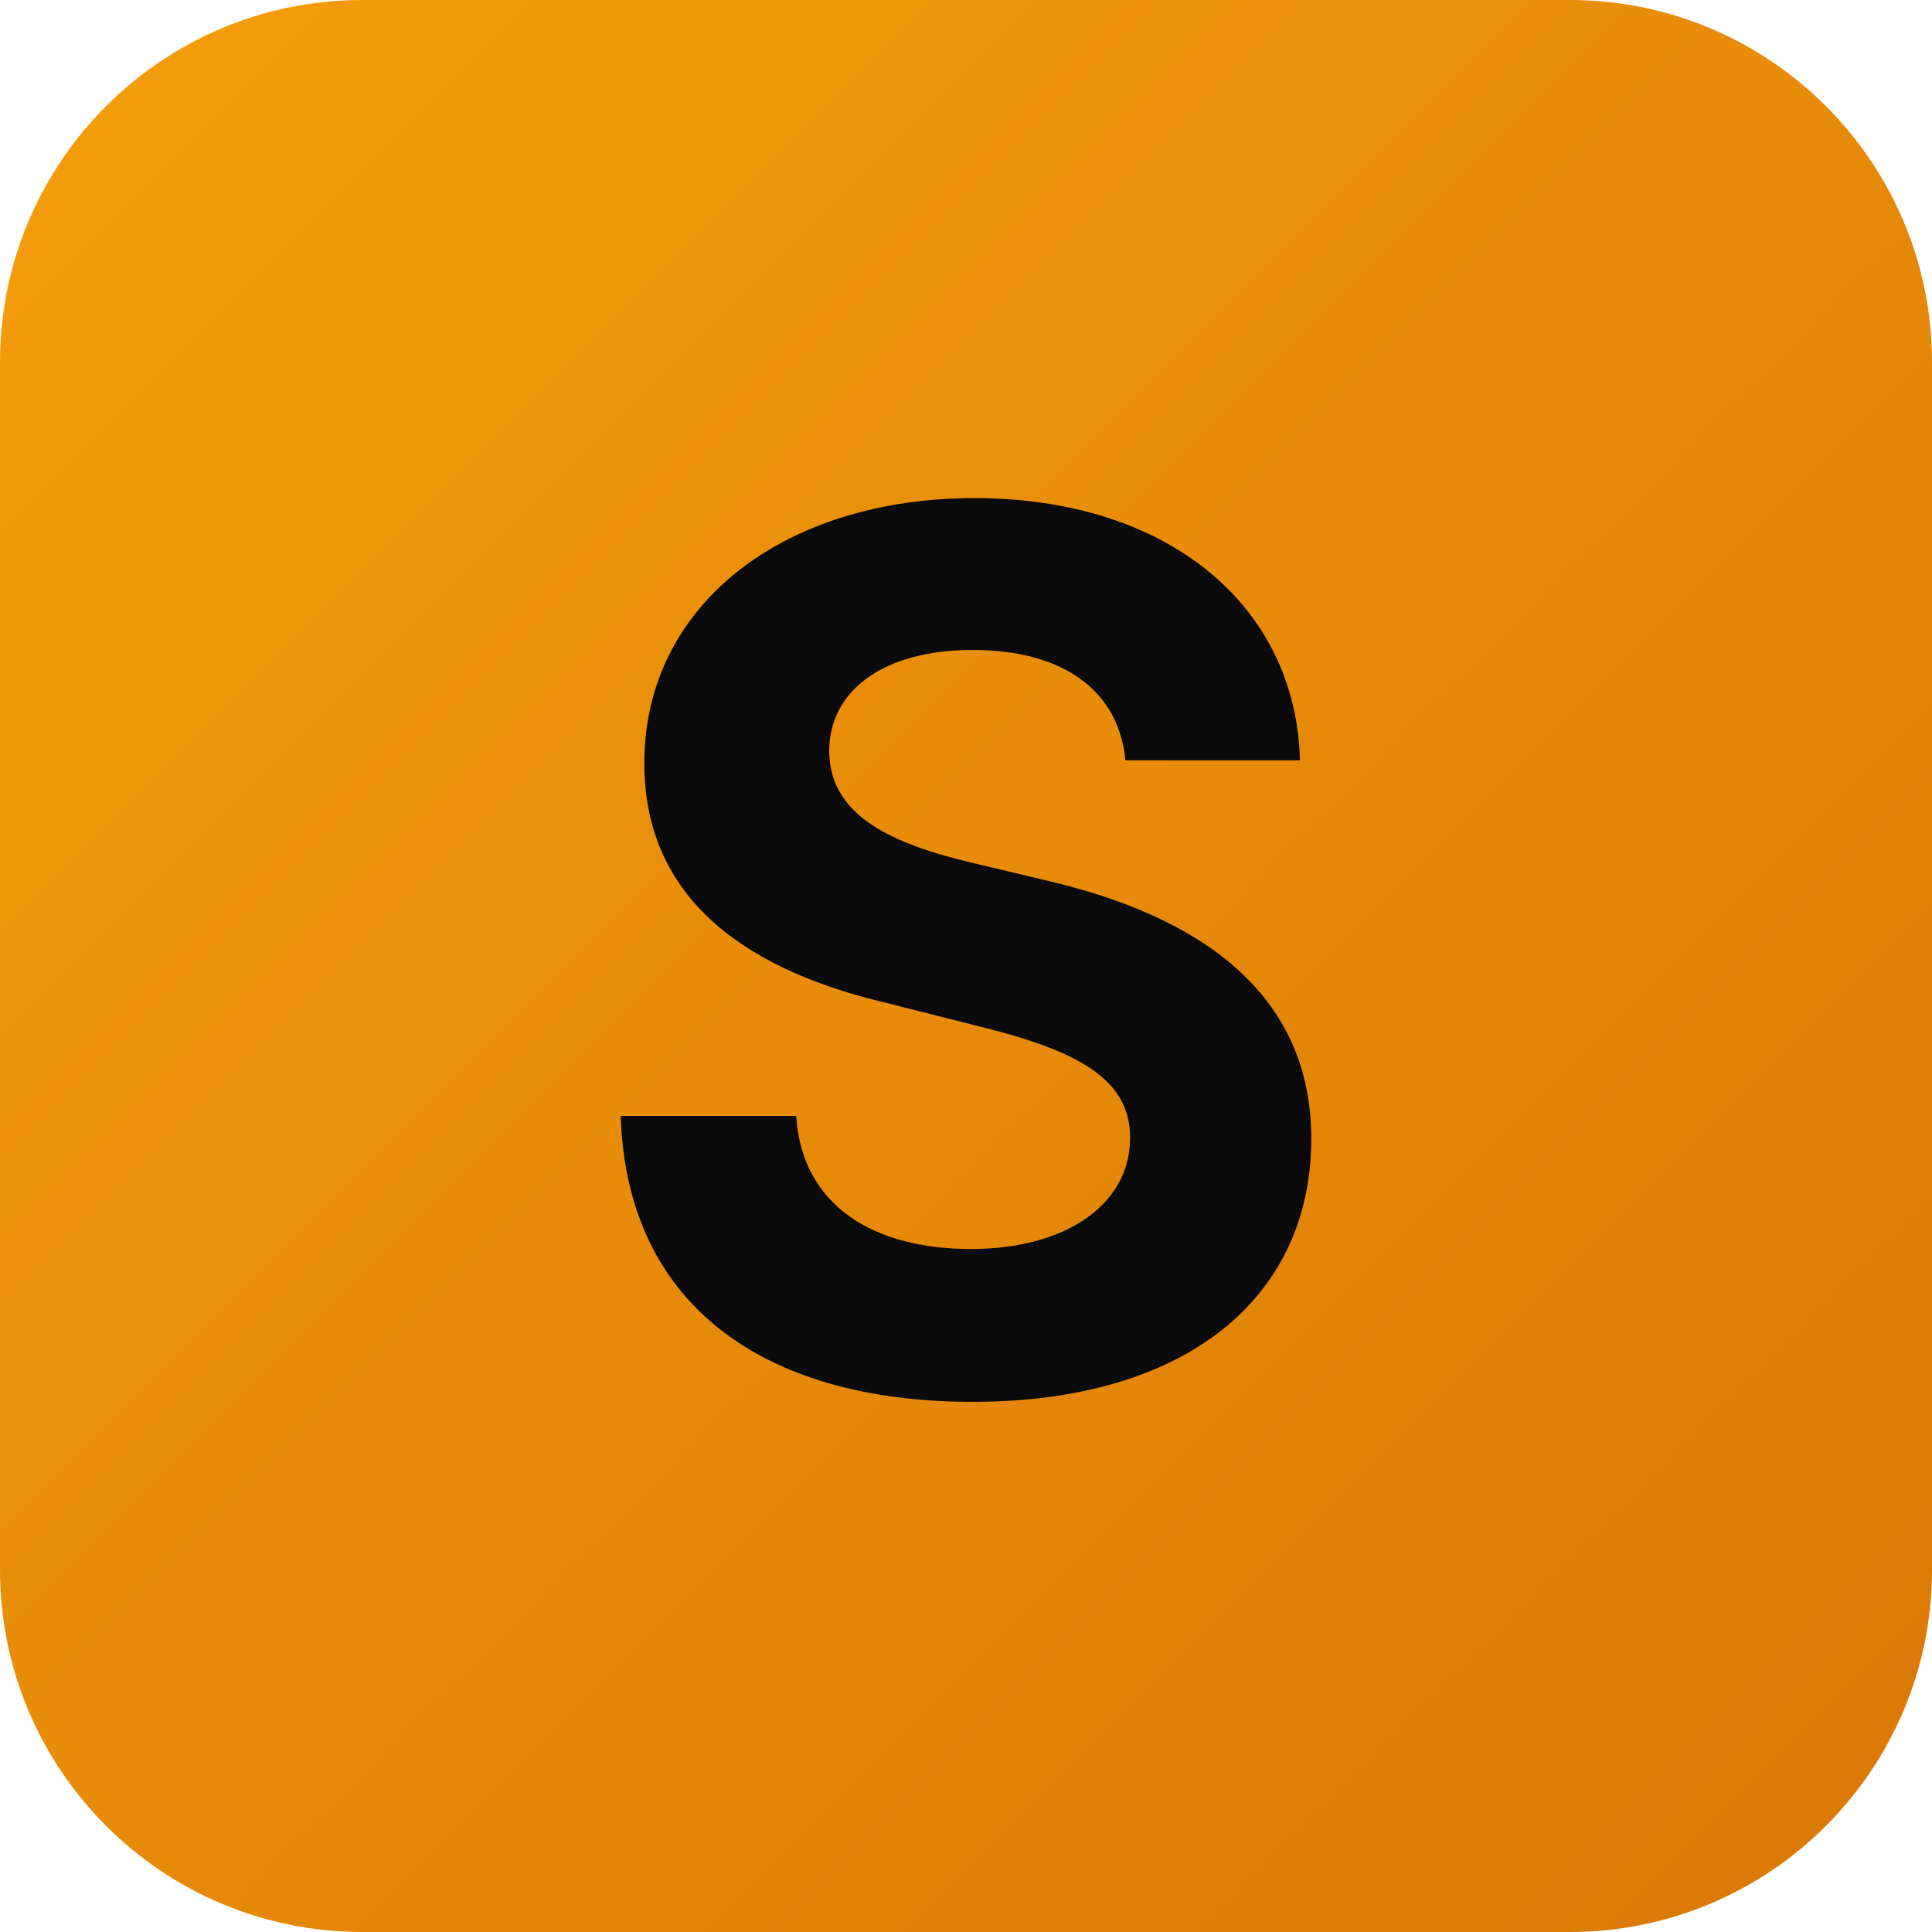
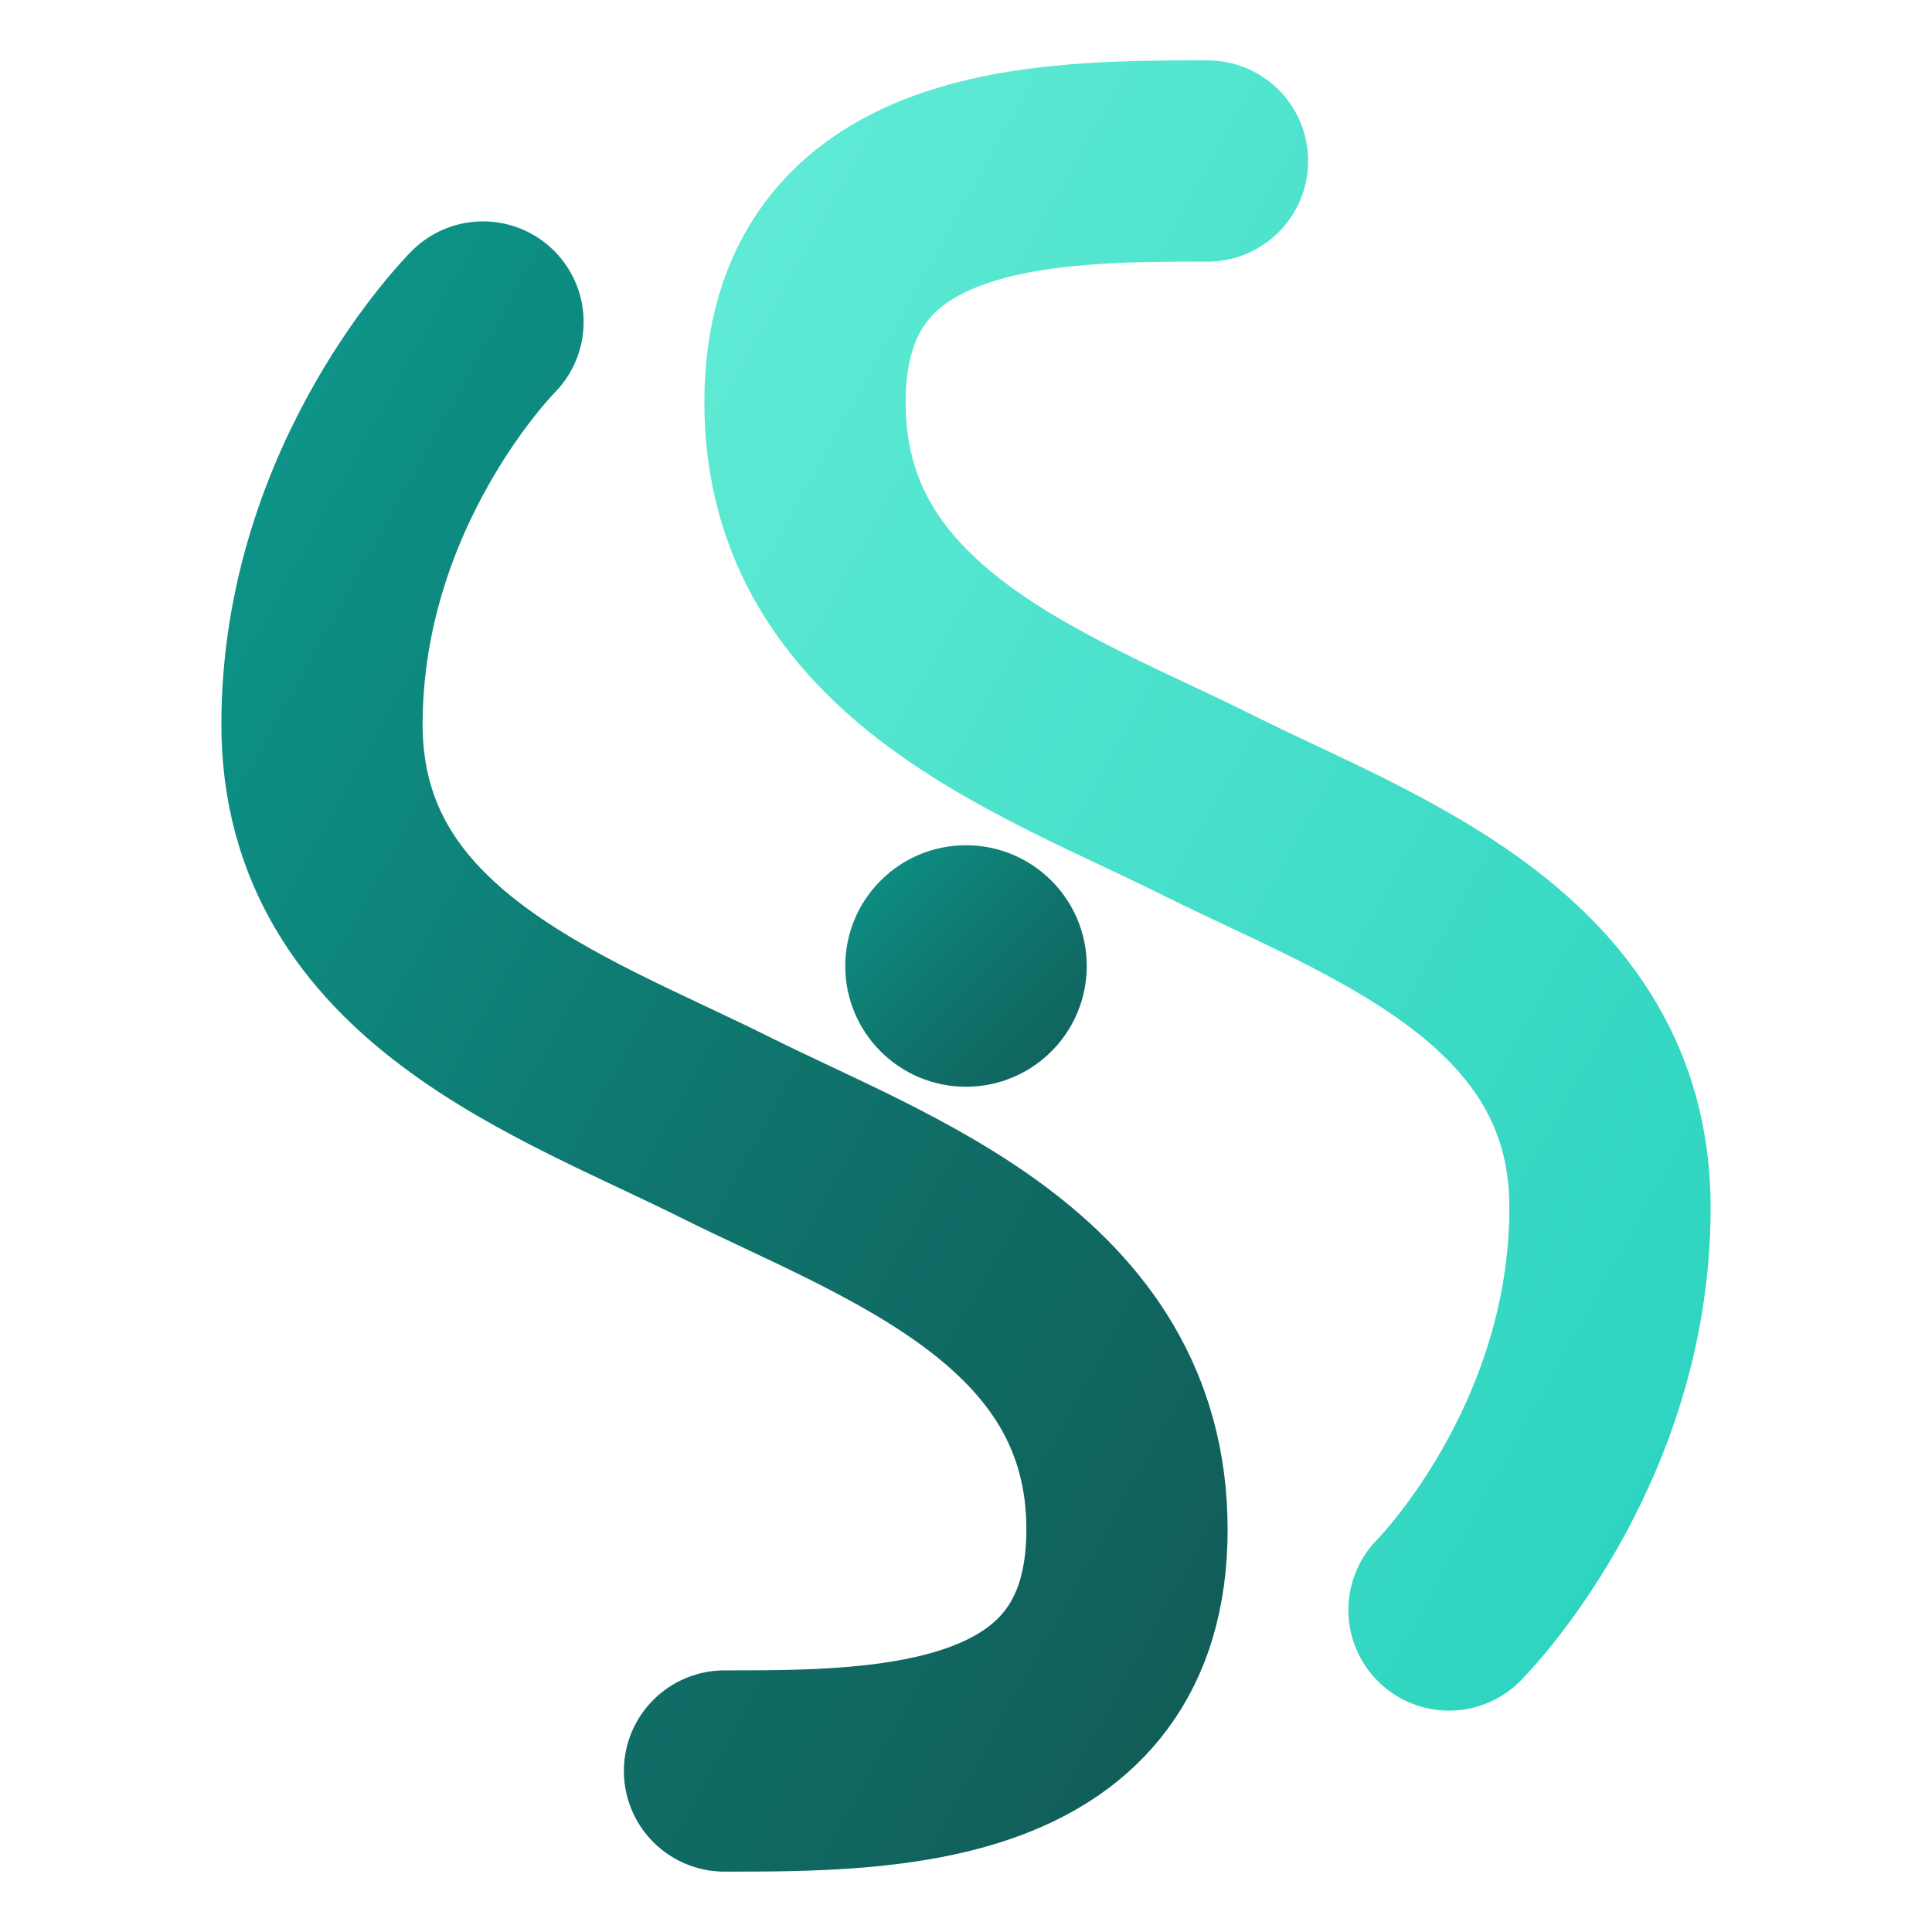
- <svg xmlns="http://www.w3.org/2000/svg" viewBox="0 0 32 32" width="32" height="32">
+ <svg xmlns="http://www.w3.org/2000/svg" width="32" height="32" viewBox="0 0 48 48" fill="none">
  <defs>
-     <linearGradient id="grad" x1="0%" y1="0%" x2="100%" y2="100%">
-       <stop offset="0%" style="stop-color:#F59E0B;stop-opacity:1" />
-       <stop offset="100%" style="stop-color:#D97706;stop-opacity:1" />
+     <linearGradient id="g1" x1="0%" y1="0%" x2="100%" y2="100%">
+       <stop offset="0%" stop-color="#0D9488" />
+       <stop offset="50%" stop-color="#0F766E" />
+       <stop offset="100%" stop-color="#115E59" />
+     </linearGradient>
+     <linearGradient id="g2" x1="0%" y1="0%" x2="100%" y2="100%">
+       <stop offset="0%" stop-color="#5EEAD4" />
+       <stop offset="100%" stop-color="#2DD4BF" />
    </linearGradient>
  </defs>
-   <rect width="32" height="32" rx="6" fill="url(#grad)" />
-   <text x="16" y="23" font-family="Inter, -apple-system, BlinkMacSystemFont, sans-serif" font-size="20" font-weight="700" fill="#0A0A0B" text-anchor="middle">S</text>
+   <path d="M12 8C12 8 8 12 8 18C8 24 14 26 18 28C22 30 28 32 28 38C28 44 22 44 18 44" stroke="url(#g1)" stroke-width="5" stroke-linecap="round" fill="none" />
+   <path d="M36 40C36 40 40 36 40 30C40 24 34 22 30 20C26 18 20 16 20 10C20 4 26 4 30 4" stroke="url(#g2)" stroke-width="5" stroke-linecap="round" fill="none" />
+   <circle cx="24" cy="24" r="3" fill="url(#g1)" />
</svg>
